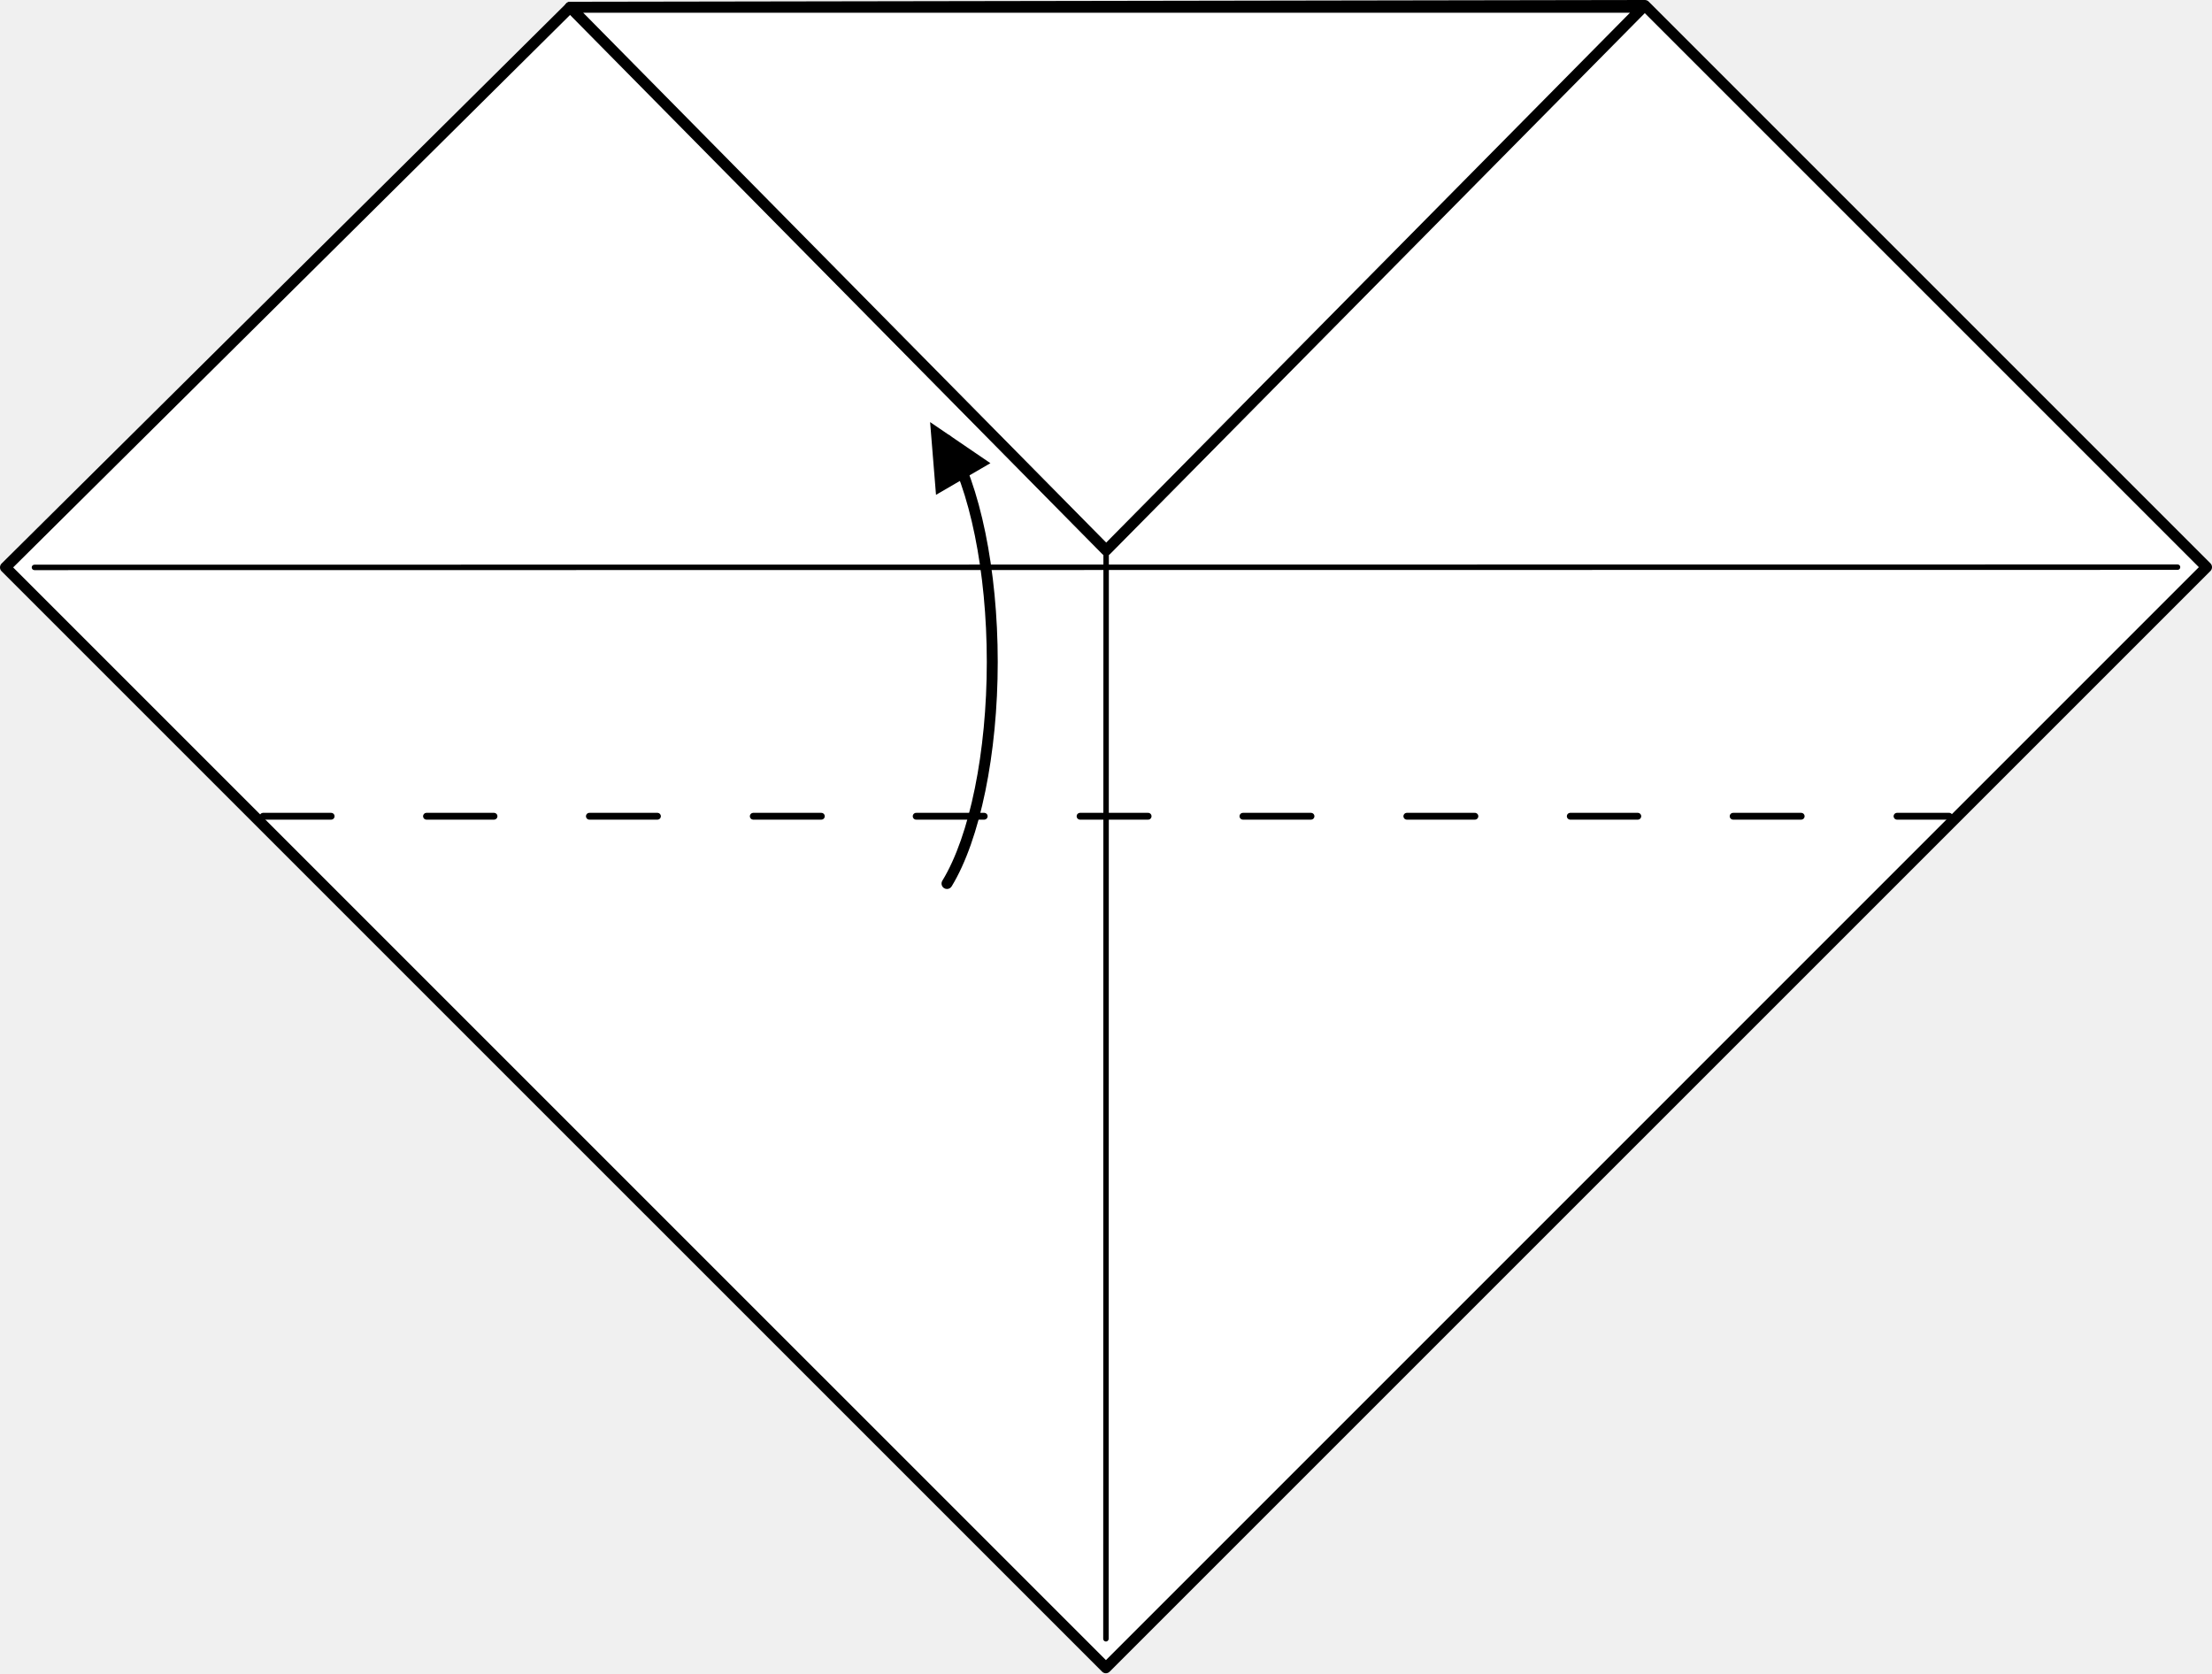
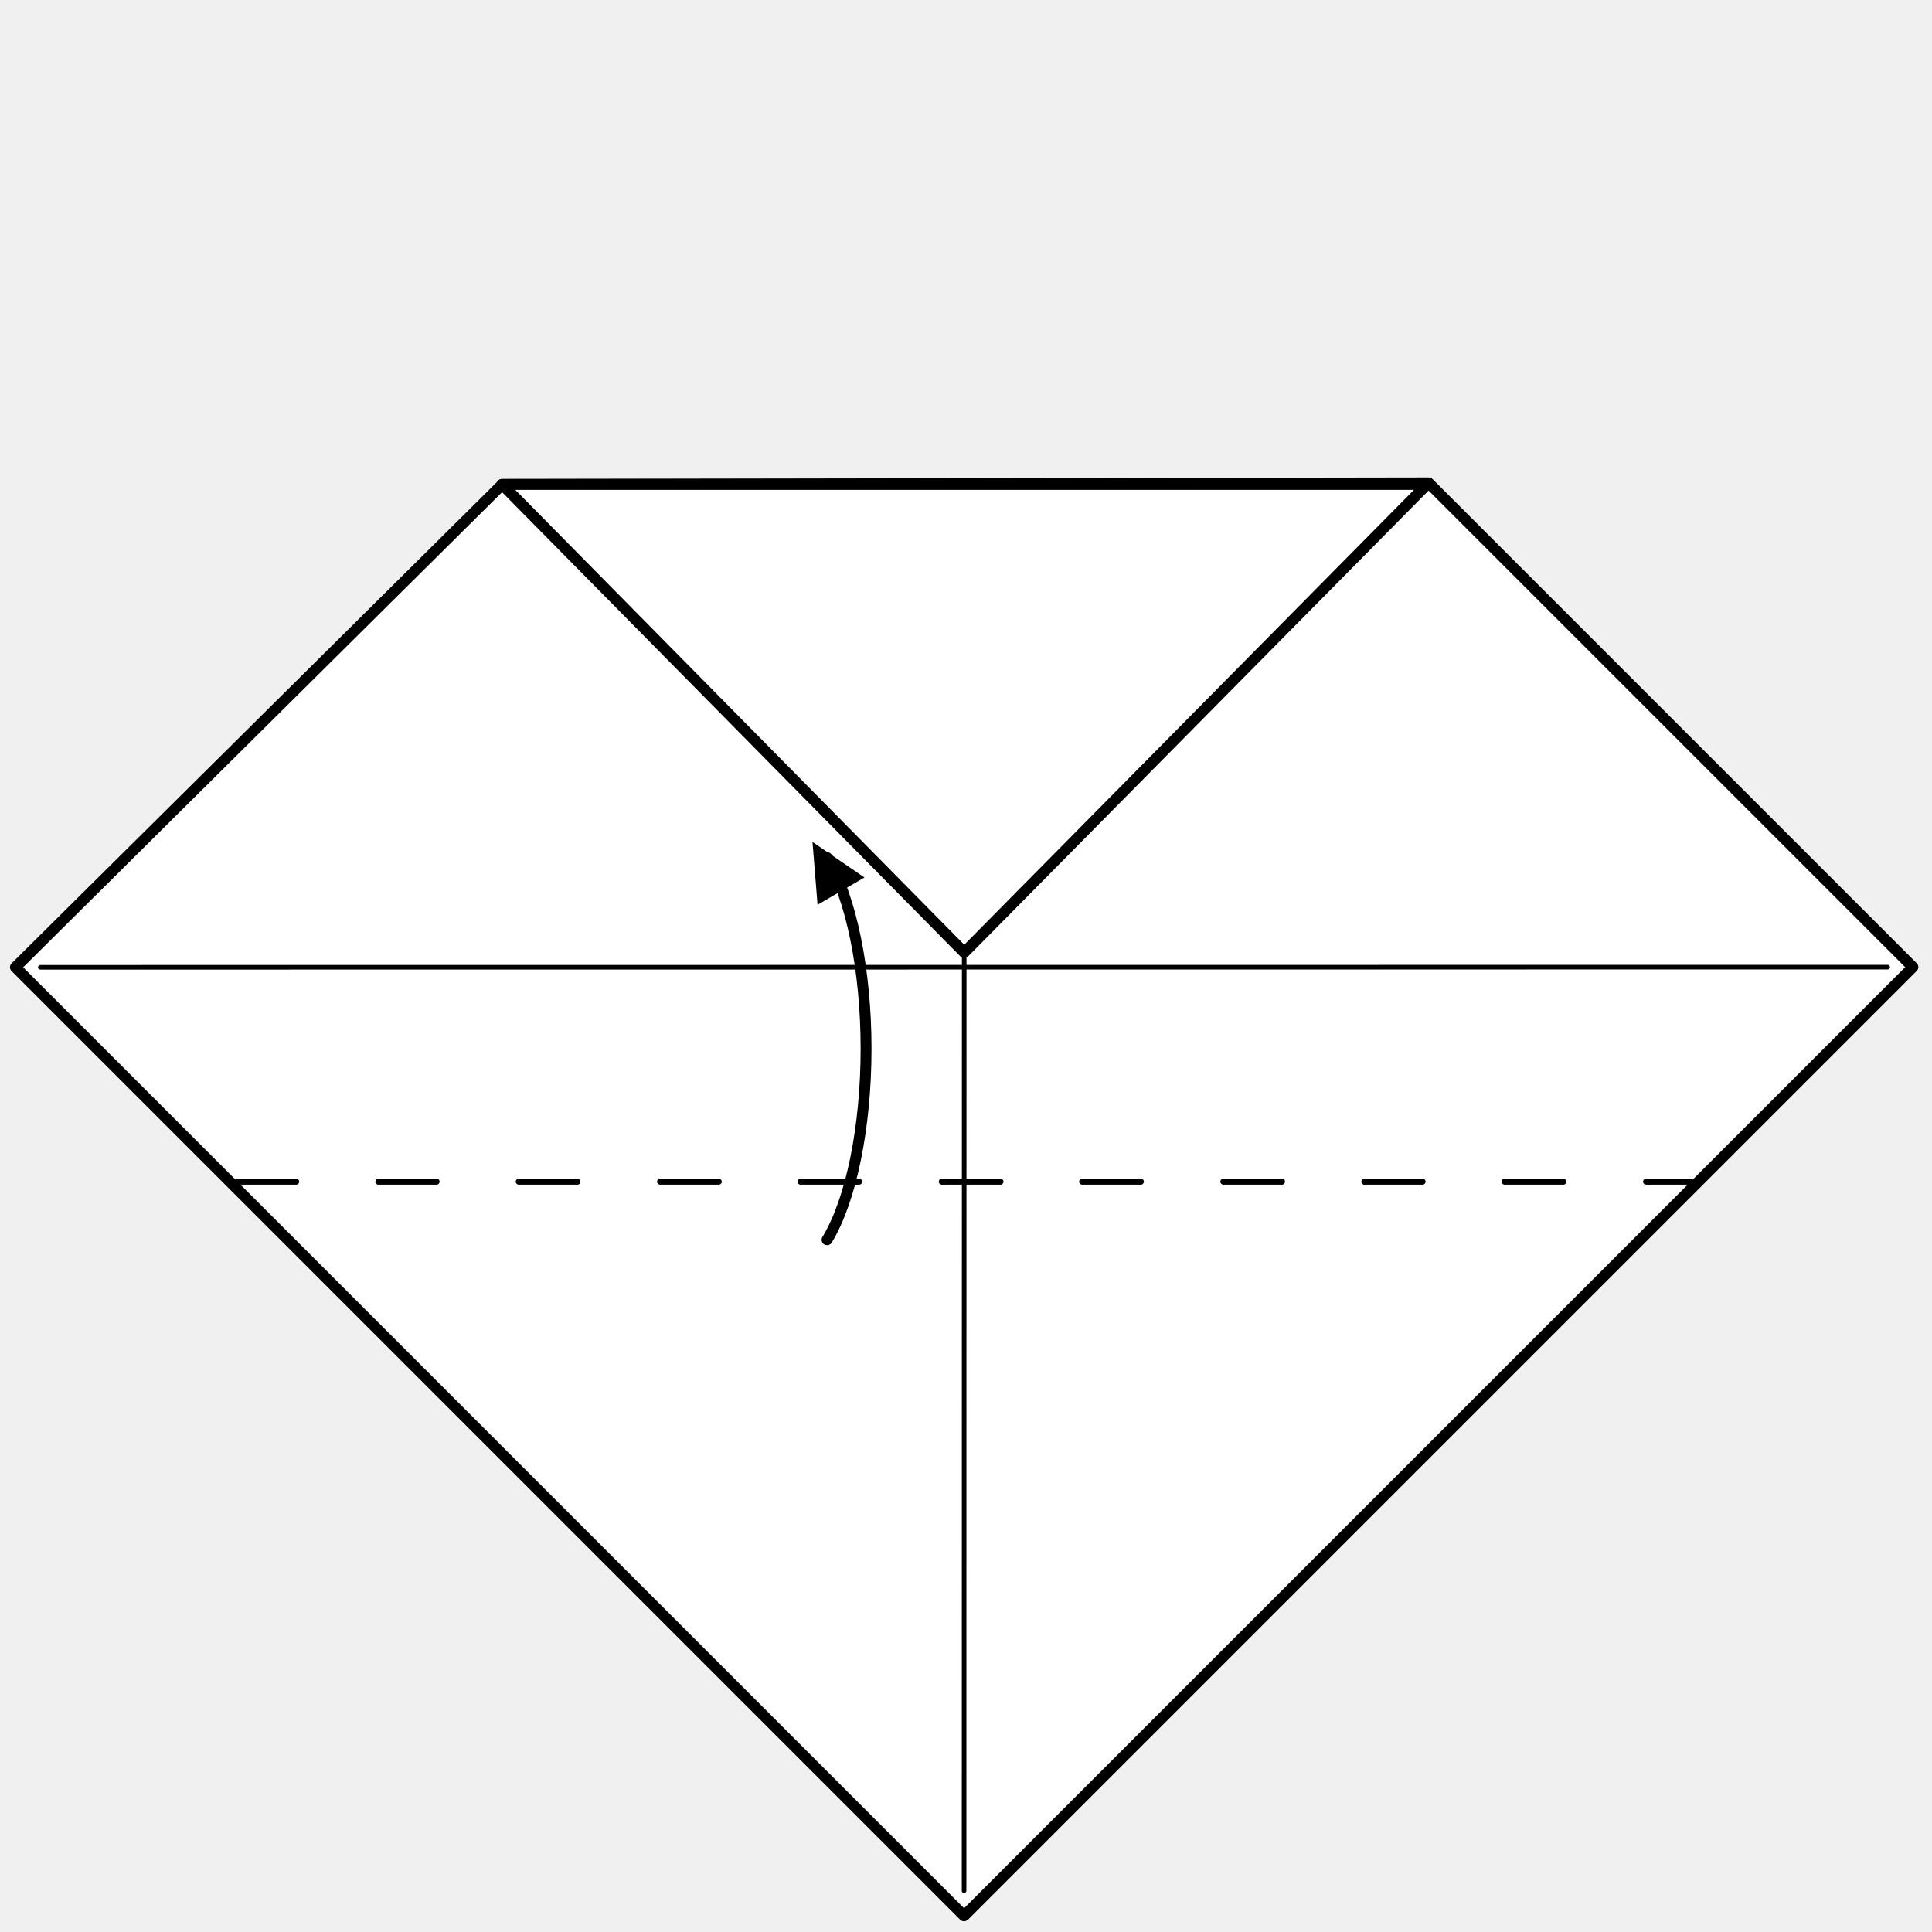
- <svg xmlns="http://www.w3.org/2000/svg" viewBox="0 0 1244.08 941.1">
-   <defs>
-     <style>.cls-1{fill:#fff;}</style>
-   </defs>
-   <g id="Layer_2" data-name="Layer 2">
-     <g id="Layer_1-2" data-name="Layer 1">
-       <polygon class="cls-1" points="1241.02 318.99 621.97 938.04 3.06 319.13 320.65 4.1 925.09 3.06 1241.02 318.99" />
-       <path d="M622,941.1a3,3,0,0,1-2.16-.9L.9,321.3a3.07,3.07,0,0,1,0-4.35l317.58-315A3.11,3.11,0,0,1,320.65,1L925.09,0h0a3.07,3.07,0,0,1,2.17.9l315.93,315.93a3.07,3.07,0,0,1,0,4.33l-619.05,619A3.05,3.05,0,0,1,622,941.1ZM7.4,319.14,622,933.71,1236.69,319,923.82,6.13l-601.91,1Z" />
-       <path d="M622,923.26h0a1.54,1.54,0,0,1-1.53-1.53l.14-773.86a1.53,1.53,0,0,1,1.53-1.54h0a1.54,1.54,0,0,1,1.53,1.54l-.13,773.86A1.54,1.54,0,0,1,622,923.26Z" />
-       <path d="M19.37,320.66a1.53,1.53,0,0,1,0-3.06l1205.34-.14a1.53,1.53,0,0,1,0,3.06Z" />
-       <polygon class="cls-1" points="320.65 4.1 924.06 4.1 622.12 309.48 320.65 4.1" />
-       <path d="M622.12,312.54h0a3,3,0,0,1-2.18-.91L318.47,6.25A3.06,3.06,0,0,1,320.65,1H924.06a3.06,3.06,0,0,1,2.17,5.21L624.3,311.64A3.05,3.05,0,0,1,622.12,312.54ZM328,7.16l294.15,298,294.59-298Z" />
-       <path d="M532.59,500a3.09,3.09,0,0,1-1.59-.45,3.06,3.06,0,0,1-1-4.21c15.43-25.29,25-72.45,25-123.08s-9.59-97.78-25-123.07a3.06,3.06,0,0,1,5.23-3.19c16,26.2,25.92,74.58,25.92,126.26s-9.93,100.07-25.92,126.27A3.06,3.06,0,0,1,532.59,500Z" />
-       <polygon points="526.43 278.31 557.03 260.51 523.11 237.4 526.43 278.31" />
-       <path d="M1096.12,461h-29.34a1.92,1.92,0,0,1,0-3.83h29.34a1.92,1.92,0,1,1,0,3.83Zm-82.94,0H974.89a1.92,1.92,0,1,1,0-3.83h38.29a1.92,1.92,0,0,1,0,3.83Zm-91.9,0H883a1.92,1.92,0,0,1,0-3.83h38.29a1.92,1.92,0,0,1,0,3.83Zm-91.9,0H791.09a1.92,1.92,0,0,1,0-3.83h38.29a1.92,1.92,0,1,1,0,3.83Zm-91.89,0H699.2a1.92,1.92,0,1,1,0-3.83h38.29a1.92,1.92,0,0,1,0,3.83Zm-91.9,0H607.3a1.92,1.92,0,0,1,0-3.83h38.29a1.92,1.92,0,1,1,0,3.83Zm-91.89,0H515.41a1.92,1.92,0,1,1,0-3.83H553.7a1.92,1.92,0,0,1,0,3.83Zm-91.9,0H423.51a1.92,1.92,0,0,1,0-3.83H461.8a1.92,1.92,0,1,1,0,3.83Zm-91.89,0H331.62a1.92,1.92,0,1,1,0-3.83h38.29a1.92,1.92,0,0,1,0,3.83ZM278,461H239.72a1.92,1.92,0,0,1,0-3.83H278a1.92,1.92,0,0,1,0,3.83Zm-91.9,0H147.82a1.92,1.92,0,0,1,0-3.83h38.29a1.92,1.92,0,1,1,0,3.83Z" />
+ <svg xmlns="http://www.w3.org/2000/svg" version="1.1" id="Layer_1" x="0px" y="0px" viewBox="0 0 1260.5 1260.5" style="enable-background:new 0 0 1260.5 1260.5;" xml:space="preserve">
+   <style type="text/css">
+ 	.st0{fill:#FFFFFF;}
+ 	.st1{stroke:#000000;stroke-miterlimit:10;}
+ </style>
+   <g id="Layer_2_00000042722188723571890530000001027797280114013574_">
+     <g id="Layer_1-2">
+       <polygon class="st0" points="1248,630.9 628.9,1250 10,631.1 327.6,316 932.1,315   " />
+       <path class="st1" d="M629,1253c-0.8,0-1.6-0.3-2.2-0.9L7.9,633.2c-1.2-1.2-1.2-3.1,0-4.3l0,0l317.6-315c0.6-0.6,1.3-0.9,2.2-0.9    l604.4-1l0,0c0.8,0,1.6,0.3,2.2,0.9l315.9,315.9c1.2,1.2,1.2,3.1,0,4.3l-619,619C630.5,1252.7,629.8,1253,629,1253z M14.4,631.1    L629,1245.7L1243.7,631L930.8,318.1l-601.9,1L14.4,631.1z" />
+       <path d="M629,1235.2L629,1235.2c-0.8,0-1.5-0.7-1.5-1.5l0.1-773.9c0-0.8,0.7-1.5,1.5-1.5l0,0l0,0c0.8,0,1.5,0.7,1.5,1.5    l-0.1,773.9C630.5,1234.5,629.8,1235.2,629,1235.2z" />
+       <path d="M26.3,632.6c-0.8,0-1.5-0.7-1.5-1.5s0.7-1.5,1.5-1.5l1205.3-0.1c0.8,0,1.5,0.7,1.5,1.5s-0.7,1.5-1.5,1.5L26.3,632.6z" />
+       <polygon class="st0" points="327.6,316 931,316 629.1,621.4   " />
+       <path class="st1" d="M629.1,624.5L629.1,624.5c-0.8,0-1.6-0.3-2.2-0.9L325.4,318.2c-1.2-1.2-1.2-3.1-0.1-4.3    c0.6-0.6,1.4-0.9,2.2-0.9H931c1.7,0,3.1,1.4,3.1,3.1c0,0.8-0.3,1.6-0.9,2.1L631.3,623.6C630.7,624.2,629.9,624.5,629.1,624.5z     M335,319.1l294.1,298l294.6-298L335,319.1L335,319.1z" />
+       <path class="st1" d="M539.6,811.9c-0.6,0-1.1-0.2-1.6-0.4c-1.4-0.9-1.9-2.8-1-4.2c15.4-25.3,25-72.5,25-123.1s-9.6-97.8-25-123.1    c-0.9-1.4-0.4-3.3,1-4.2s3.3-0.4,4.2,1c16,26.2,25.9,74.6,25.9,126.3s-9.9,100.1-25.9,126.3C541.6,811.4,540.6,812,539.6,811.9z" />
+       <polygon points="533.4,590.3 564,572.5 530.1,549.3   " />
+       <path d="M1103.1,772.9h-29.3c-1.1-0.1-1.9-1-1.8-2.1c0.1-1,0.8-1.7,1.8-1.8h29.3c1.1-0.1,2,0.7,2.1,1.8s-0.7,2-1.8,2.1    C1103.3,773,1103.2,773,1103.1,772.9z M1020.1,772.9h-38.3c-1.1,0.1-2-0.7-2.1-1.8s0.7-2,1.8-2.1c0.1,0,0.2,0,0.3,0h38.3    c1.1,0.1,1.9,1,1.8,2.1C1021.8,772.1,1021.1,772.9,1020.1,772.9z M928.2,772.9H890c-1.1-0.1-1.9-1-1.8-2.1c0.1-1,0.8-1.7,1.8-1.8    h38.3c1.1,0.1,1.9,1,1.8,2.1C930,772.1,929.2,772.9,928.2,772.9L928.2,772.9z M836.3,772.9H798c-1.1-0.1-1.9-1-1.8-2.1    c0.1-1,0.8-1.7,1.8-1.8h38.3c1.1-0.1,2,0.7,2.1,1.8s-0.7,2-1.8,2.1C836.5,773,836.4,773,836.3,772.9L836.3,772.9z M744.5,772.9    h-38.3c-1.1,0.1-2-0.7-2.1-1.8s0.7-2,1.8-2.1c0.1,0,0.2,0,0.3,0h38.3c1.1,0.1,1.9,1,1.8,2.1C746.2,772.1,745.4,772.9,744.5,772.9    L744.5,772.9z M652.6,772.9h-38.3c-1.1-0.1-1.9-1-1.8-2.1c0.1-1,0.8-1.7,1.8-1.8h38.3c1.1-0.1,2,0.7,2.1,1.8s-0.7,2-1.8,2.1    C652.7,773,652.6,773,652.6,772.9L652.6,772.9z M560.7,772.9h-38.3c-1.1,0.1-2-0.7-2.1-1.8s0.7-2,1.8-2.1c0.1,0,0.2,0,0.3,0h38.3    c1.1,0.1,1.9,1,1.8,2.1C562.4,772.1,561.6,772.9,560.7,772.9L560.7,772.9z M468.8,772.9h-38.3c-1.1-0.1-1.9-1-1.8-2.1    c0.1-1,0.8-1.7,1.8-1.8h38.3c1.1-0.1,2,0.7,2.1,1.8s-0.7,2-1.8,2.1C468.9,773,468.9,773,468.8,772.9L468.8,772.9z M376.9,772.9    h-38.3c-1.1,0.1-2-0.7-2.1-1.8s0.7-2,1.8-2.1c0.1,0,0.2,0,0.3,0h38.3c1.1,0.1,1.9,1,1.8,2.1C378.6,772.1,377.8,772.9,376.9,772.9    L376.9,772.9z M285,772.9h-38.3c-1.1-0.1-1.9-1-1.8-2.1c0.1-1,0.8-1.7,1.8-1.8H285c1.1,0.1,1.9,1,1.8,2.1    C286.7,772.1,285.9,772.9,285,772.9z M193.1,772.9h-38.3c-1.1-0.1-1.9-1-1.8-2.1c0.1-1,0.8-1.7,1.8-1.8h38.3    c1.1-0.1,2,0.7,2.1,1.8s-0.7,2-1.8,2.1C193.3,773,193.2,773,193.1,772.9L193.1,772.9z" />
    </g>
  </g>
</svg>
